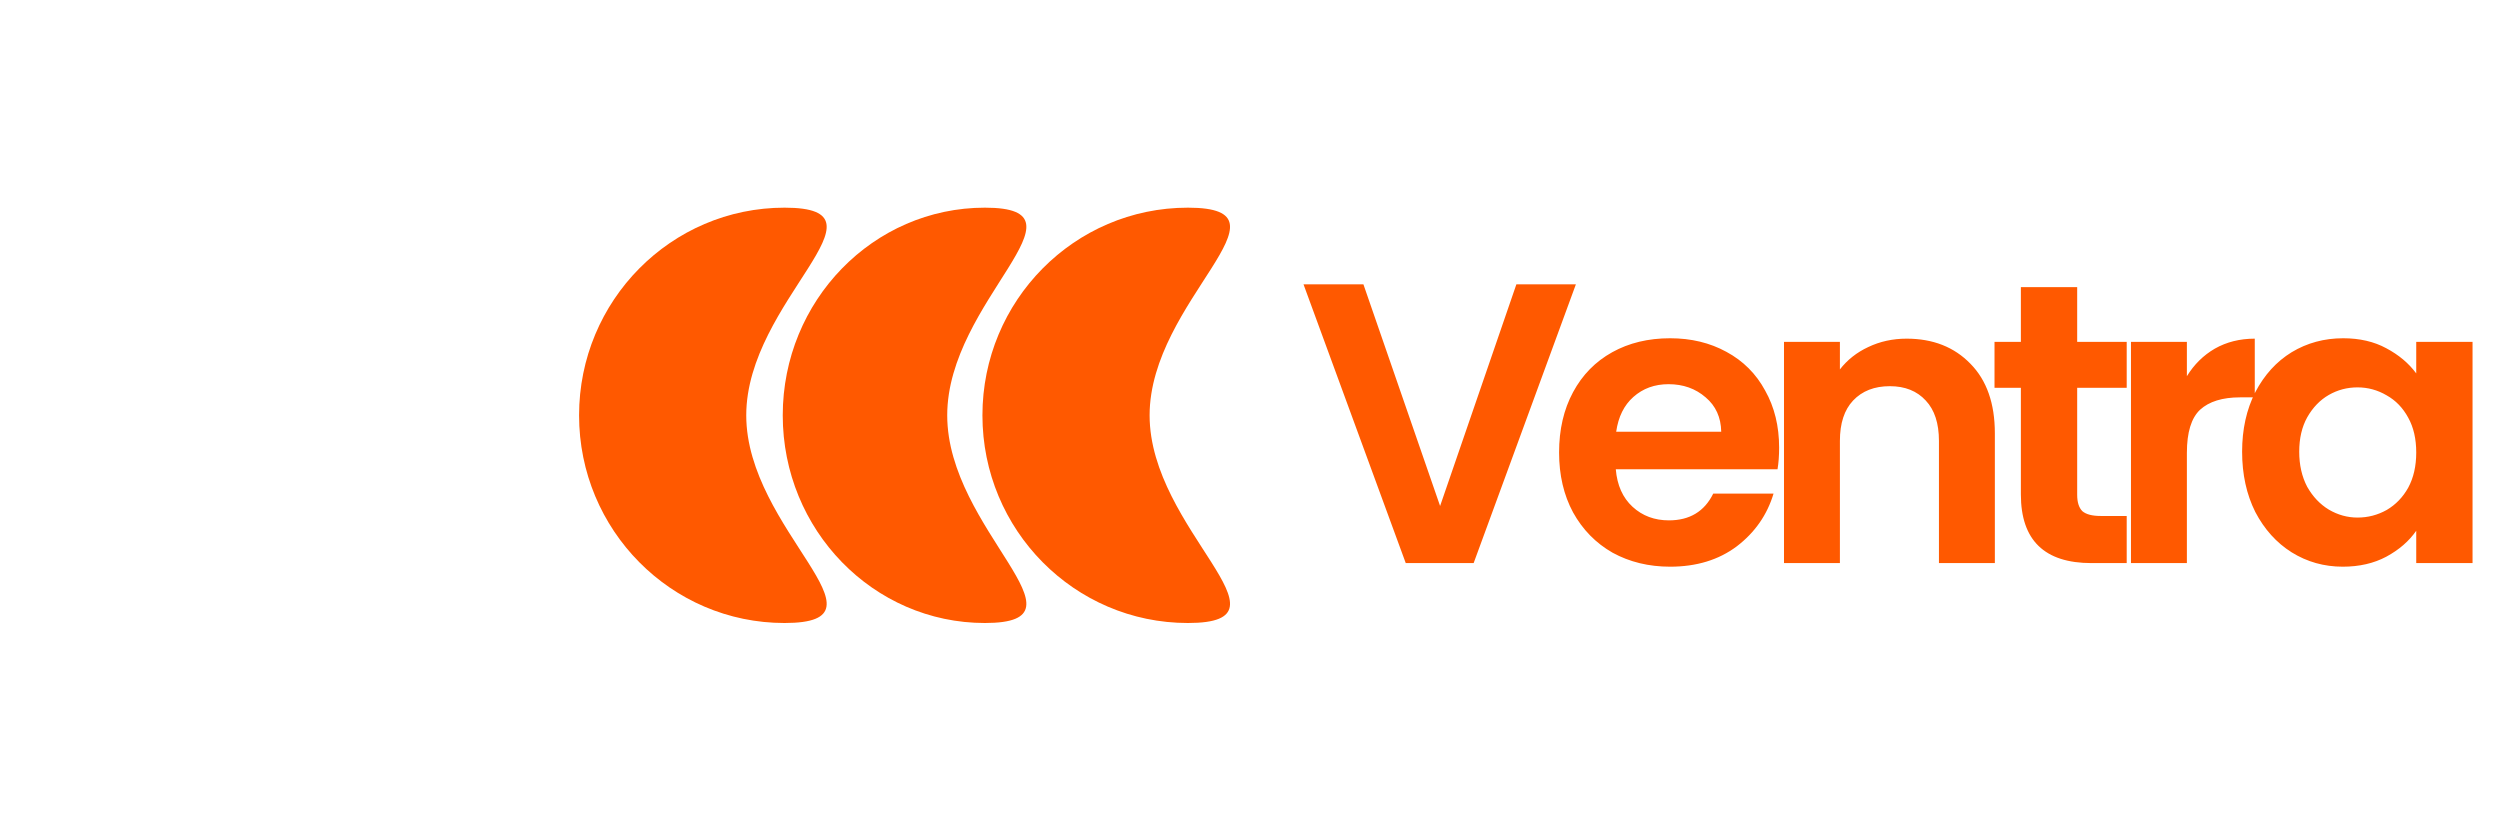
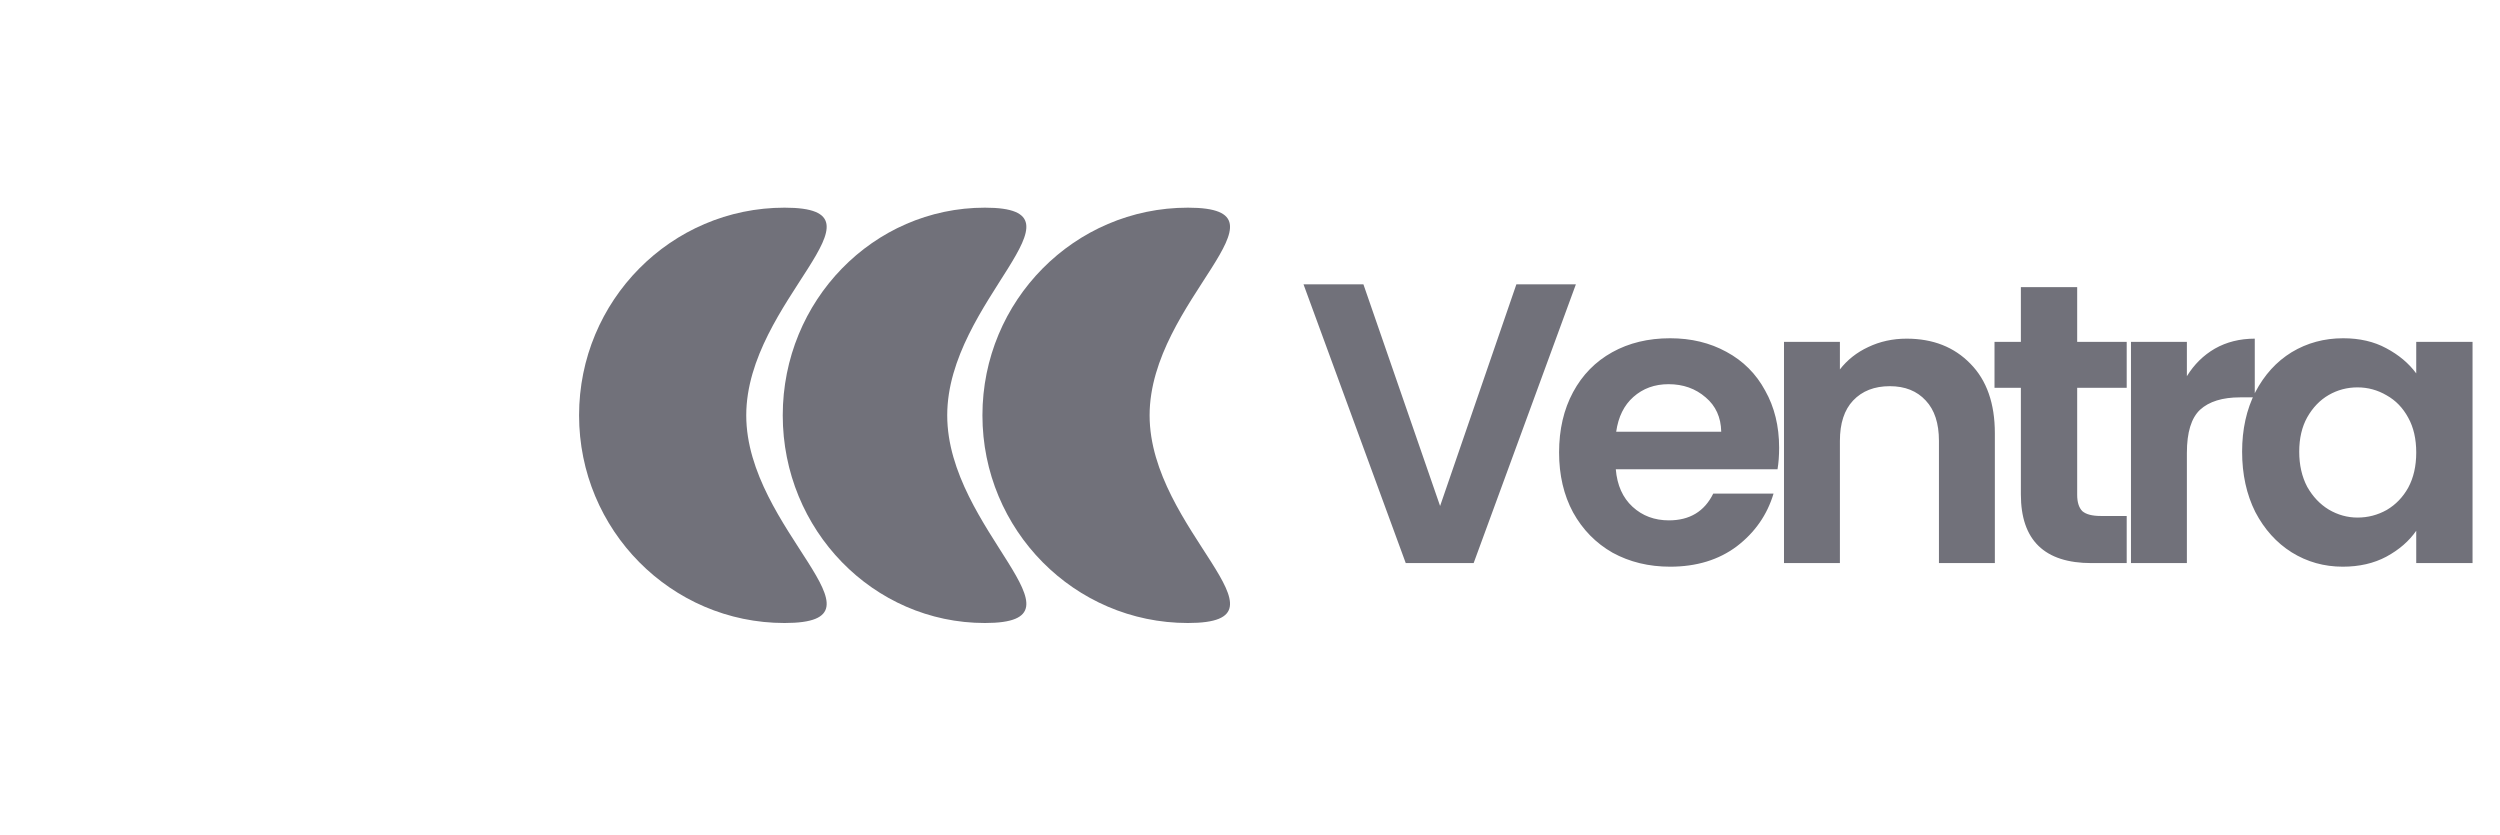
<svg xmlns="http://www.w3.org/2000/svg" width="626" height="209" viewBox="0 0 626 209" fill="none">
-   <path d="M196.454 156C168.036 156 145 132.719 145 104C145 75.281 168.036 52 196.454 52C224.871 52 186.861 75.281 186.861 104C186.861 132.719 224.871 156 196.454 156Z" fill="#FF5900" />
-   <path d="M246.624 156C218.665 156 196 132.719 196 104C196 75.281 218.665 52 246.624 52C274.583 52 237.185 75.281 237.185 104C237.185 132.719 274.583 156 246.624 156Z" fill="#FF5900" />
-   <path d="M297.454 156C269.037 156 246 132.719 246 104C246 75.281 269.037 52 297.454 52C325.871 52 287.861 75.281 287.861 104C287.861 132.719 325.871 156 297.454 156Z" fill="#FF5900" />
-   <path d="M394.6 71.2L369 141H352L326.4 71.2H341.4L360.6 126.7L379.7 71.2H394.6ZM445.494 112.1C445.494 114.1 445.36 115.9 445.094 117.5H404.594C404.927 121.5 406.327 124.633 408.794 126.9C411.26 129.167 414.294 130.3 417.894 130.3C423.094 130.3 426.794 128.067 428.994 123.6H444.094C442.494 128.933 439.427 133.333 434.894 136.8C430.36 140.2 424.794 141.9 418.194 141.9C412.86 141.9 408.06 140.733 403.794 138.4C399.594 136 396.294 132.633 393.894 128.3C391.56 123.967 390.394 118.967 390.394 113.3C390.394 107.567 391.56 102.533 393.894 98.2C396.227 93.867 399.494 90.533 403.694 88.2C407.894 85.867 412.727 84.7 418.194 84.7C423.46 84.7 428.16 85.833 432.294 88.1C436.494 90.367 439.727 93.6 441.994 97.8C444.327 101.933 445.494 106.7 445.494 112.1ZM430.994 108.1C430.927 104.5 429.627 101.633 427.094 99.5C424.56 97.3 421.46 96.2 417.794 96.2C414.327 96.2 411.394 97.267 408.994 99.4C406.66 101.467 405.227 104.367 404.694 108.1H430.994ZM477.413 84.8C484.012 84.8 489.346 86.9 493.413 91.1C497.479 95.233 499.512 101.033 499.512 108.5V141H485.512V110.4C485.512 106 484.413 102.633 482.213 100.3C480.012 97.9 477.012 96.7 473.213 96.7C469.346 96.7 466.279 97.9 464.012 100.3C461.812 102.633 460.712 106 460.712 110.4V141H446.713V85.6H460.712V92.5C462.579 90.1 464.946 88.233 467.812 86.9C470.746 85.5 473.946 84.8 477.413 84.8ZM520.126 97.1V123.9C520.126 125.767 520.559 127.133 521.426 128C522.359 128.8 523.892 129.2 526.026 129.2H532.526V141H523.726C511.926 141 506.026 135.267 506.026 123.8V97.1H499.426V85.6H506.026V71.9H520.126V85.6H532.526V97.1H520.126ZM547.595 94.2C549.395 91.267 551.729 88.967 554.595 87.3C557.529 85.633 560.862 84.8 564.595 84.8V99.5H560.895C556.495 99.5 553.162 100.533 550.895 102.6C548.695 104.667 547.595 108.267 547.595 113.4V141H533.595V85.6H547.595V94.2ZM561.425 113.1C561.425 107.5 562.525 102.533 564.725 98.2C566.992 93.867 570.025 90.533 573.825 88.2C577.692 85.867 581.992 84.7 586.725 84.7C590.858 84.7 594.458 85.533 597.525 87.2C600.658 88.867 603.158 90.967 605.025 93.5V85.6H619.125V141H605.025V132.9C603.225 135.5 600.725 137.667 597.525 139.4C594.392 141.067 590.758 141.9 586.625 141.9C581.958 141.9 577.692 140.7 573.825 138.3C570.025 135.9 566.992 132.533 564.725 128.2C562.525 123.8 561.425 118.767 561.425 113.1ZM605.025 113.3C605.025 109.9 604.358 107 603.025 104.6C601.692 102.133 599.892 100.267 597.625 99C595.358 97.667 592.925 97 590.325 97C587.725 97 585.325 97.633 583.125 98.9C580.925 100.167 579.125 102.033 577.725 104.5C576.392 106.9 575.725 109.767 575.725 113.1C575.725 116.433 576.392 119.367 577.725 121.9C579.125 124.367 580.925 126.267 583.125 127.6C585.392 128.933 587.792 129.6 590.325 129.6C592.925 129.6 595.358 128.967 597.625 127.7C599.892 126.367 601.692 124.5 603.025 122.1C604.358 119.633 605.025 116.7 605.025 113.3Z" fill="#FF5900" />
+   <path d="M196.454 156C168.036 156 145 132.719 145 104C145 75.281 168.036 52 196.454 52C224.871 52 186.861 75.281 186.861 104C186.861 132.719 224.871 156 196.454 156Z" fill="#71717A" />
+   <path d="M246.624 156C218.665 156 196 132.719 196 104C196 75.281 218.665 52 246.624 52C274.583 52 237.185 75.281 237.185 104C237.185 132.719 274.583 156 246.624 156Z" fill="#71717A" />
+   <path d="M297.454 156C269.037 156 246 132.719 246 104C246 75.281 269.037 52 297.454 52C325.871 52 287.861 75.281 287.861 104C287.861 132.719 325.871 156 297.454 156Z" fill="#71717A" />
+   <path d="M394.6 71.2L369 141H352L326.4 71.2H341.4L360.6 126.7L379.7 71.2H394.6ZM445.494 112.1C445.494 114.1 445.36 115.9 445.094 117.5H404.594C404.927 121.5 406.327 124.633 408.794 126.9C411.26 129.167 414.294 130.3 417.894 130.3C423.094 130.3 426.794 128.067 428.994 123.6H444.094C442.494 128.933 439.427 133.333 434.894 136.8C430.36 140.2 424.794 141.9 418.194 141.9C412.86 141.9 408.06 140.733 403.794 138.4C399.594 136 396.294 132.633 393.894 128.3C391.56 123.967 390.394 118.967 390.394 113.3C390.394 107.567 391.56 102.533 393.894 98.2C396.227 93.867 399.494 90.533 403.694 88.2C407.894 85.867 412.727 84.7 418.194 84.7C423.46 84.7 428.16 85.833 432.294 88.1C436.494 90.367 439.727 93.6 441.994 97.8C444.327 101.933 445.494 106.7 445.494 112.1ZM430.994 108.1C430.927 104.5 429.627 101.633 427.094 99.5C424.56 97.3 421.46 96.2 417.794 96.2C414.327 96.2 411.394 97.267 408.994 99.4C406.66 101.467 405.227 104.367 404.694 108.1H430.994ZM477.413 84.8C484.012 84.8 489.346 86.9 493.413 91.1C497.479 95.233 499.512 101.033 499.512 108.5V141H485.512V110.4C485.512 106 484.413 102.633 482.213 100.3C480.012 97.9 477.012 96.7 473.213 96.7C469.346 96.7 466.279 97.9 464.012 100.3C461.812 102.633 460.712 106 460.712 110.4V141H446.713V85.6H460.712V92.5C462.579 90.1 464.946 88.233 467.812 86.9C470.746 85.5 473.946 84.8 477.413 84.8ZM520.126 97.1V123.9C520.126 125.767 520.559 127.133 521.426 128C522.359 128.8 523.892 129.2 526.026 129.2H532.526V141H523.726C511.926 141 506.026 135.267 506.026 123.8V97.1H499.426V85.6H506.026V71.9H520.126V85.6H532.526V97.1H520.126ZM547.595 94.2C549.395 91.267 551.729 88.967 554.595 87.3C557.529 85.633 560.862 84.8 564.595 84.8V99.5H560.895C556.495 99.5 553.162 100.533 550.895 102.6C548.695 104.667 547.595 108.267 547.595 113.4V141H533.595V85.6H547.595V94.2ZM561.425 113.1C561.425 107.5 562.525 102.533 564.725 98.2C566.992 93.867 570.025 90.533 573.825 88.2C577.692 85.867 581.992 84.7 586.725 84.7C590.858 84.7 594.458 85.533 597.525 87.2C600.658 88.867 603.158 90.967 605.025 93.5V85.6H619.125V141H605.025V132.9C603.225 135.5 600.725 137.667 597.525 139.4C594.392 141.067 590.758 141.9 586.625 141.9C581.958 141.9 577.692 140.7 573.825 138.3C570.025 135.9 566.992 132.533 564.725 128.2C562.525 123.8 561.425 118.767 561.425 113.1ZM605.025 113.3C605.025 109.9 604.358 107 603.025 104.6C601.692 102.133 599.892 100.267 597.625 99C595.358 97.667 592.925 97 590.325 97C587.725 97 585.325 97.633 583.125 98.9C580.925 100.167 579.125 102.033 577.725 104.5C576.392 106.9 575.725 109.767 575.725 113.1C575.725 116.433 576.392 119.367 577.725 121.9C579.125 124.367 580.925 126.267 583.125 127.6C585.392 128.933 587.792 129.6 590.325 129.6C592.925 129.6 595.358 128.967 597.625 127.7C599.892 126.367 601.692 124.5 603.025 122.1C604.358 119.633 605.025 116.7 605.025 113.3Z" fill="#71717A" />
</svg>
